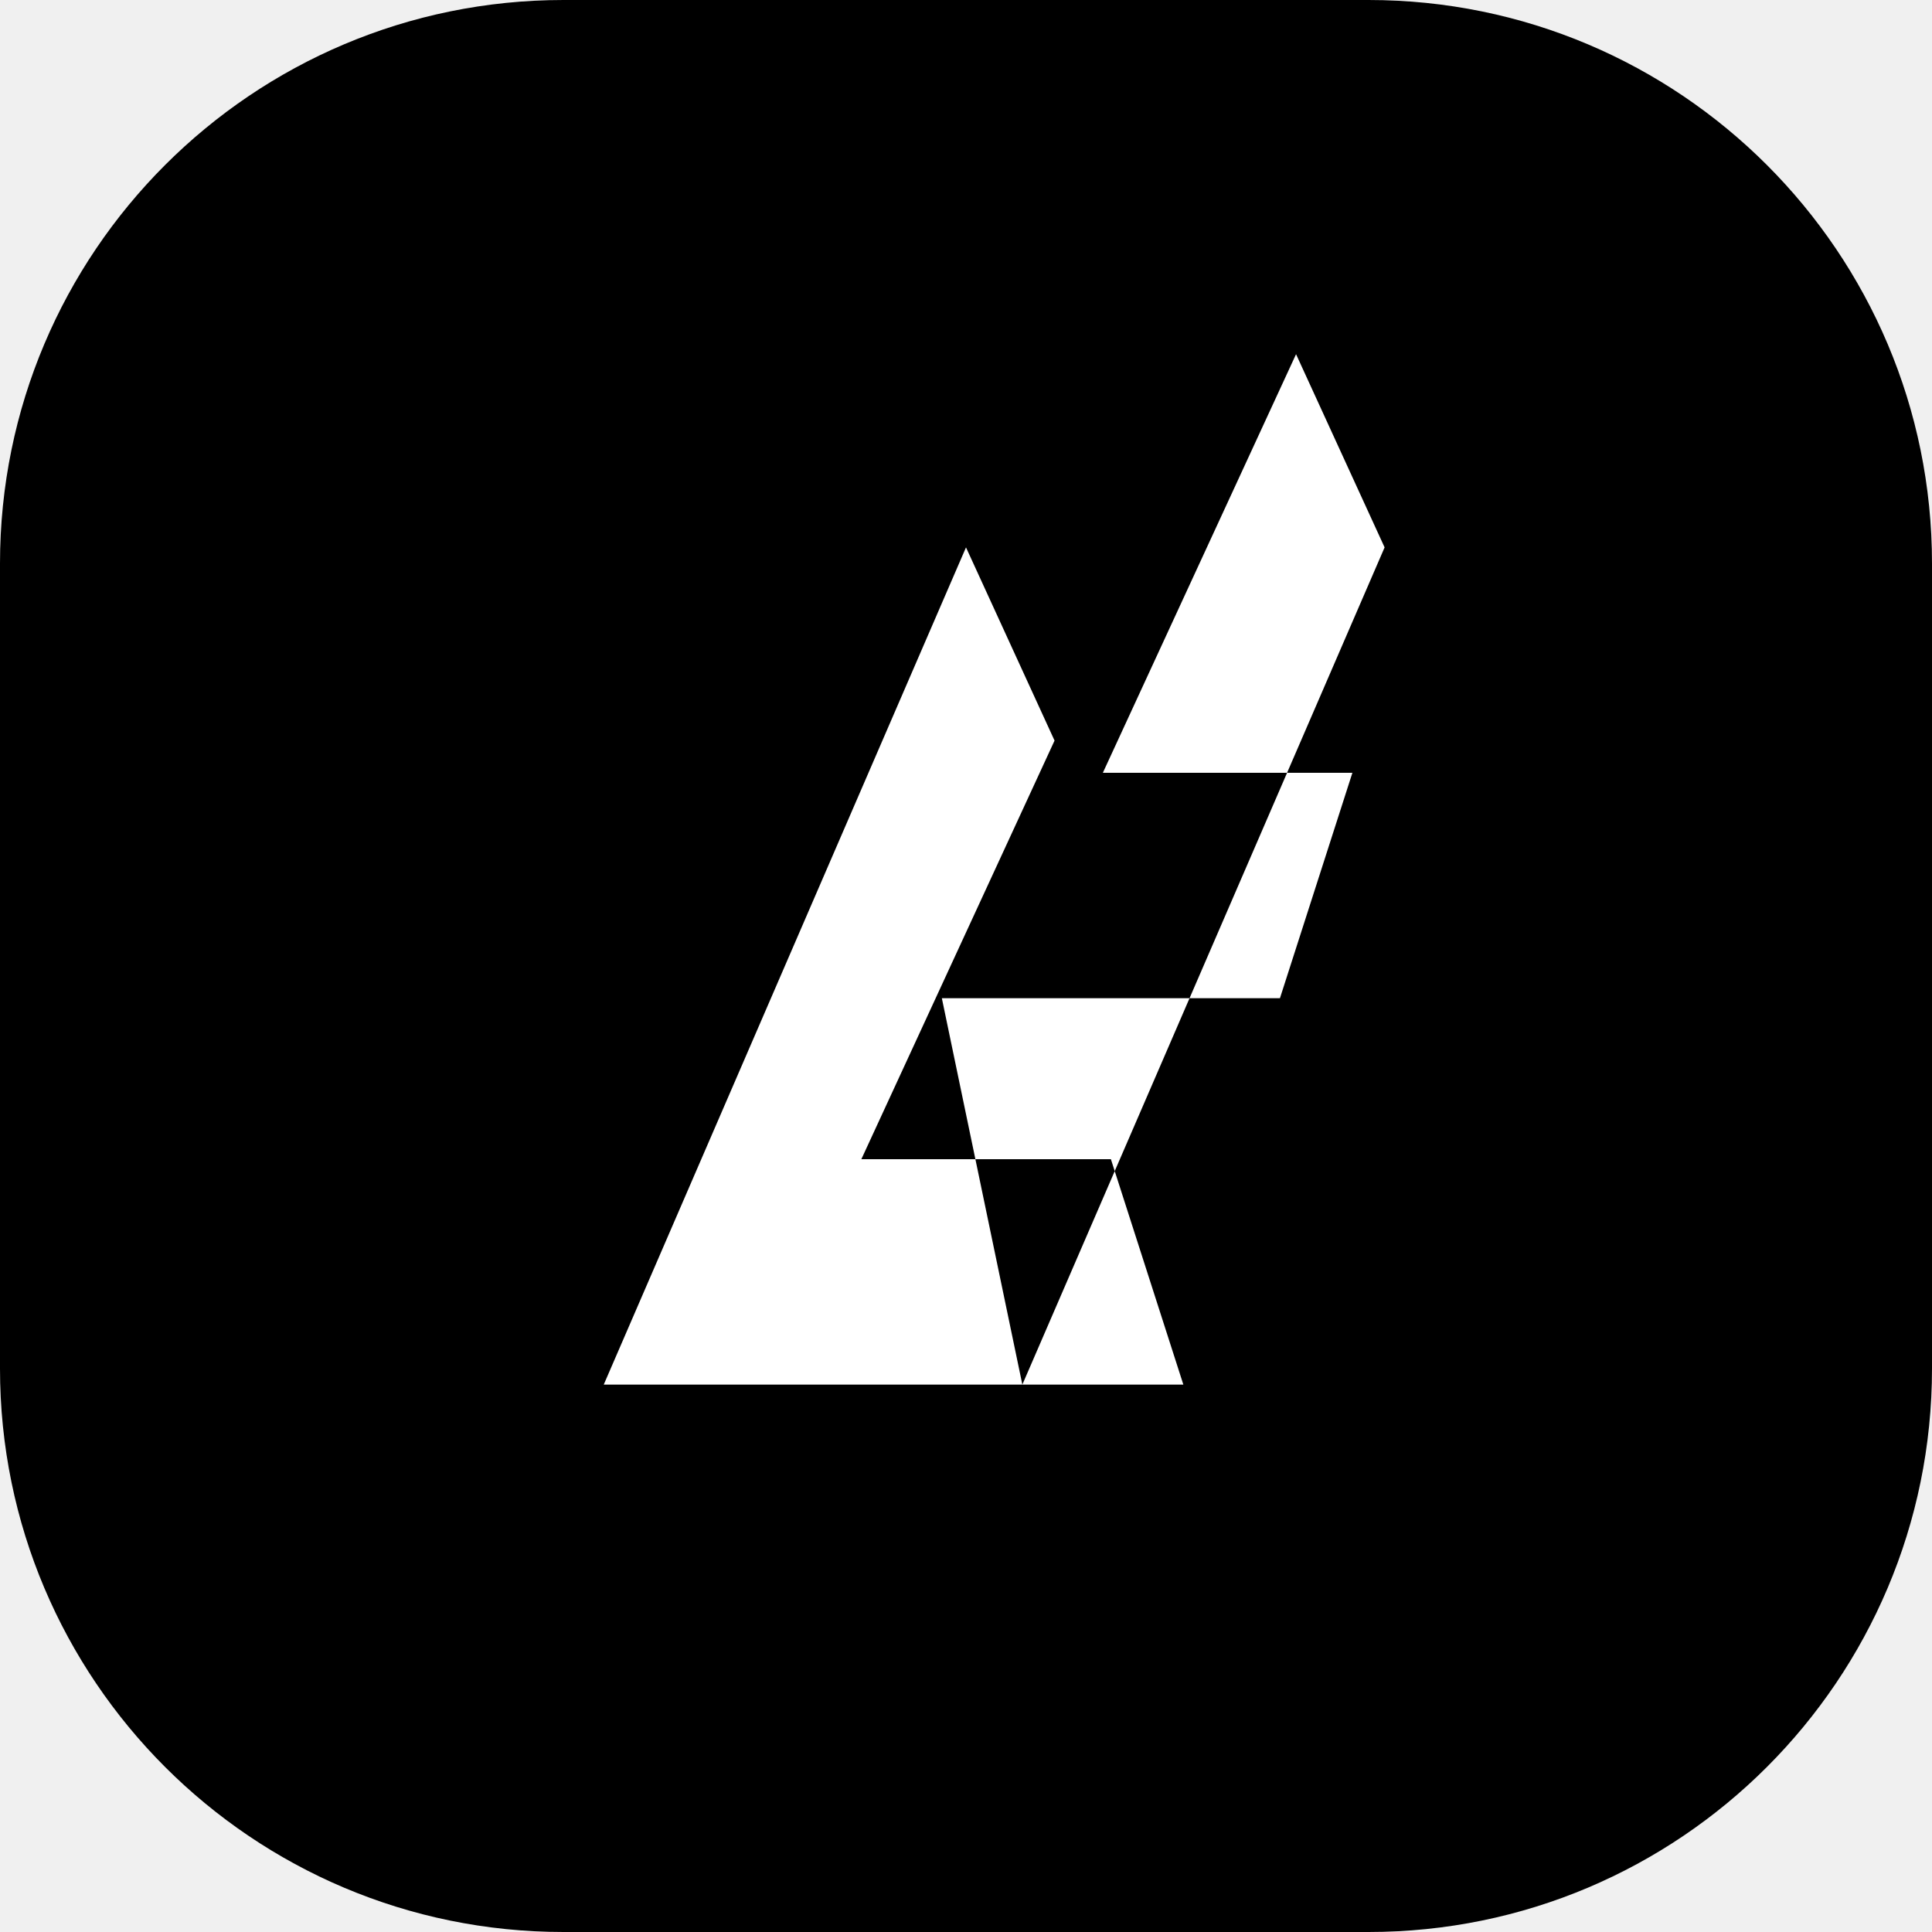
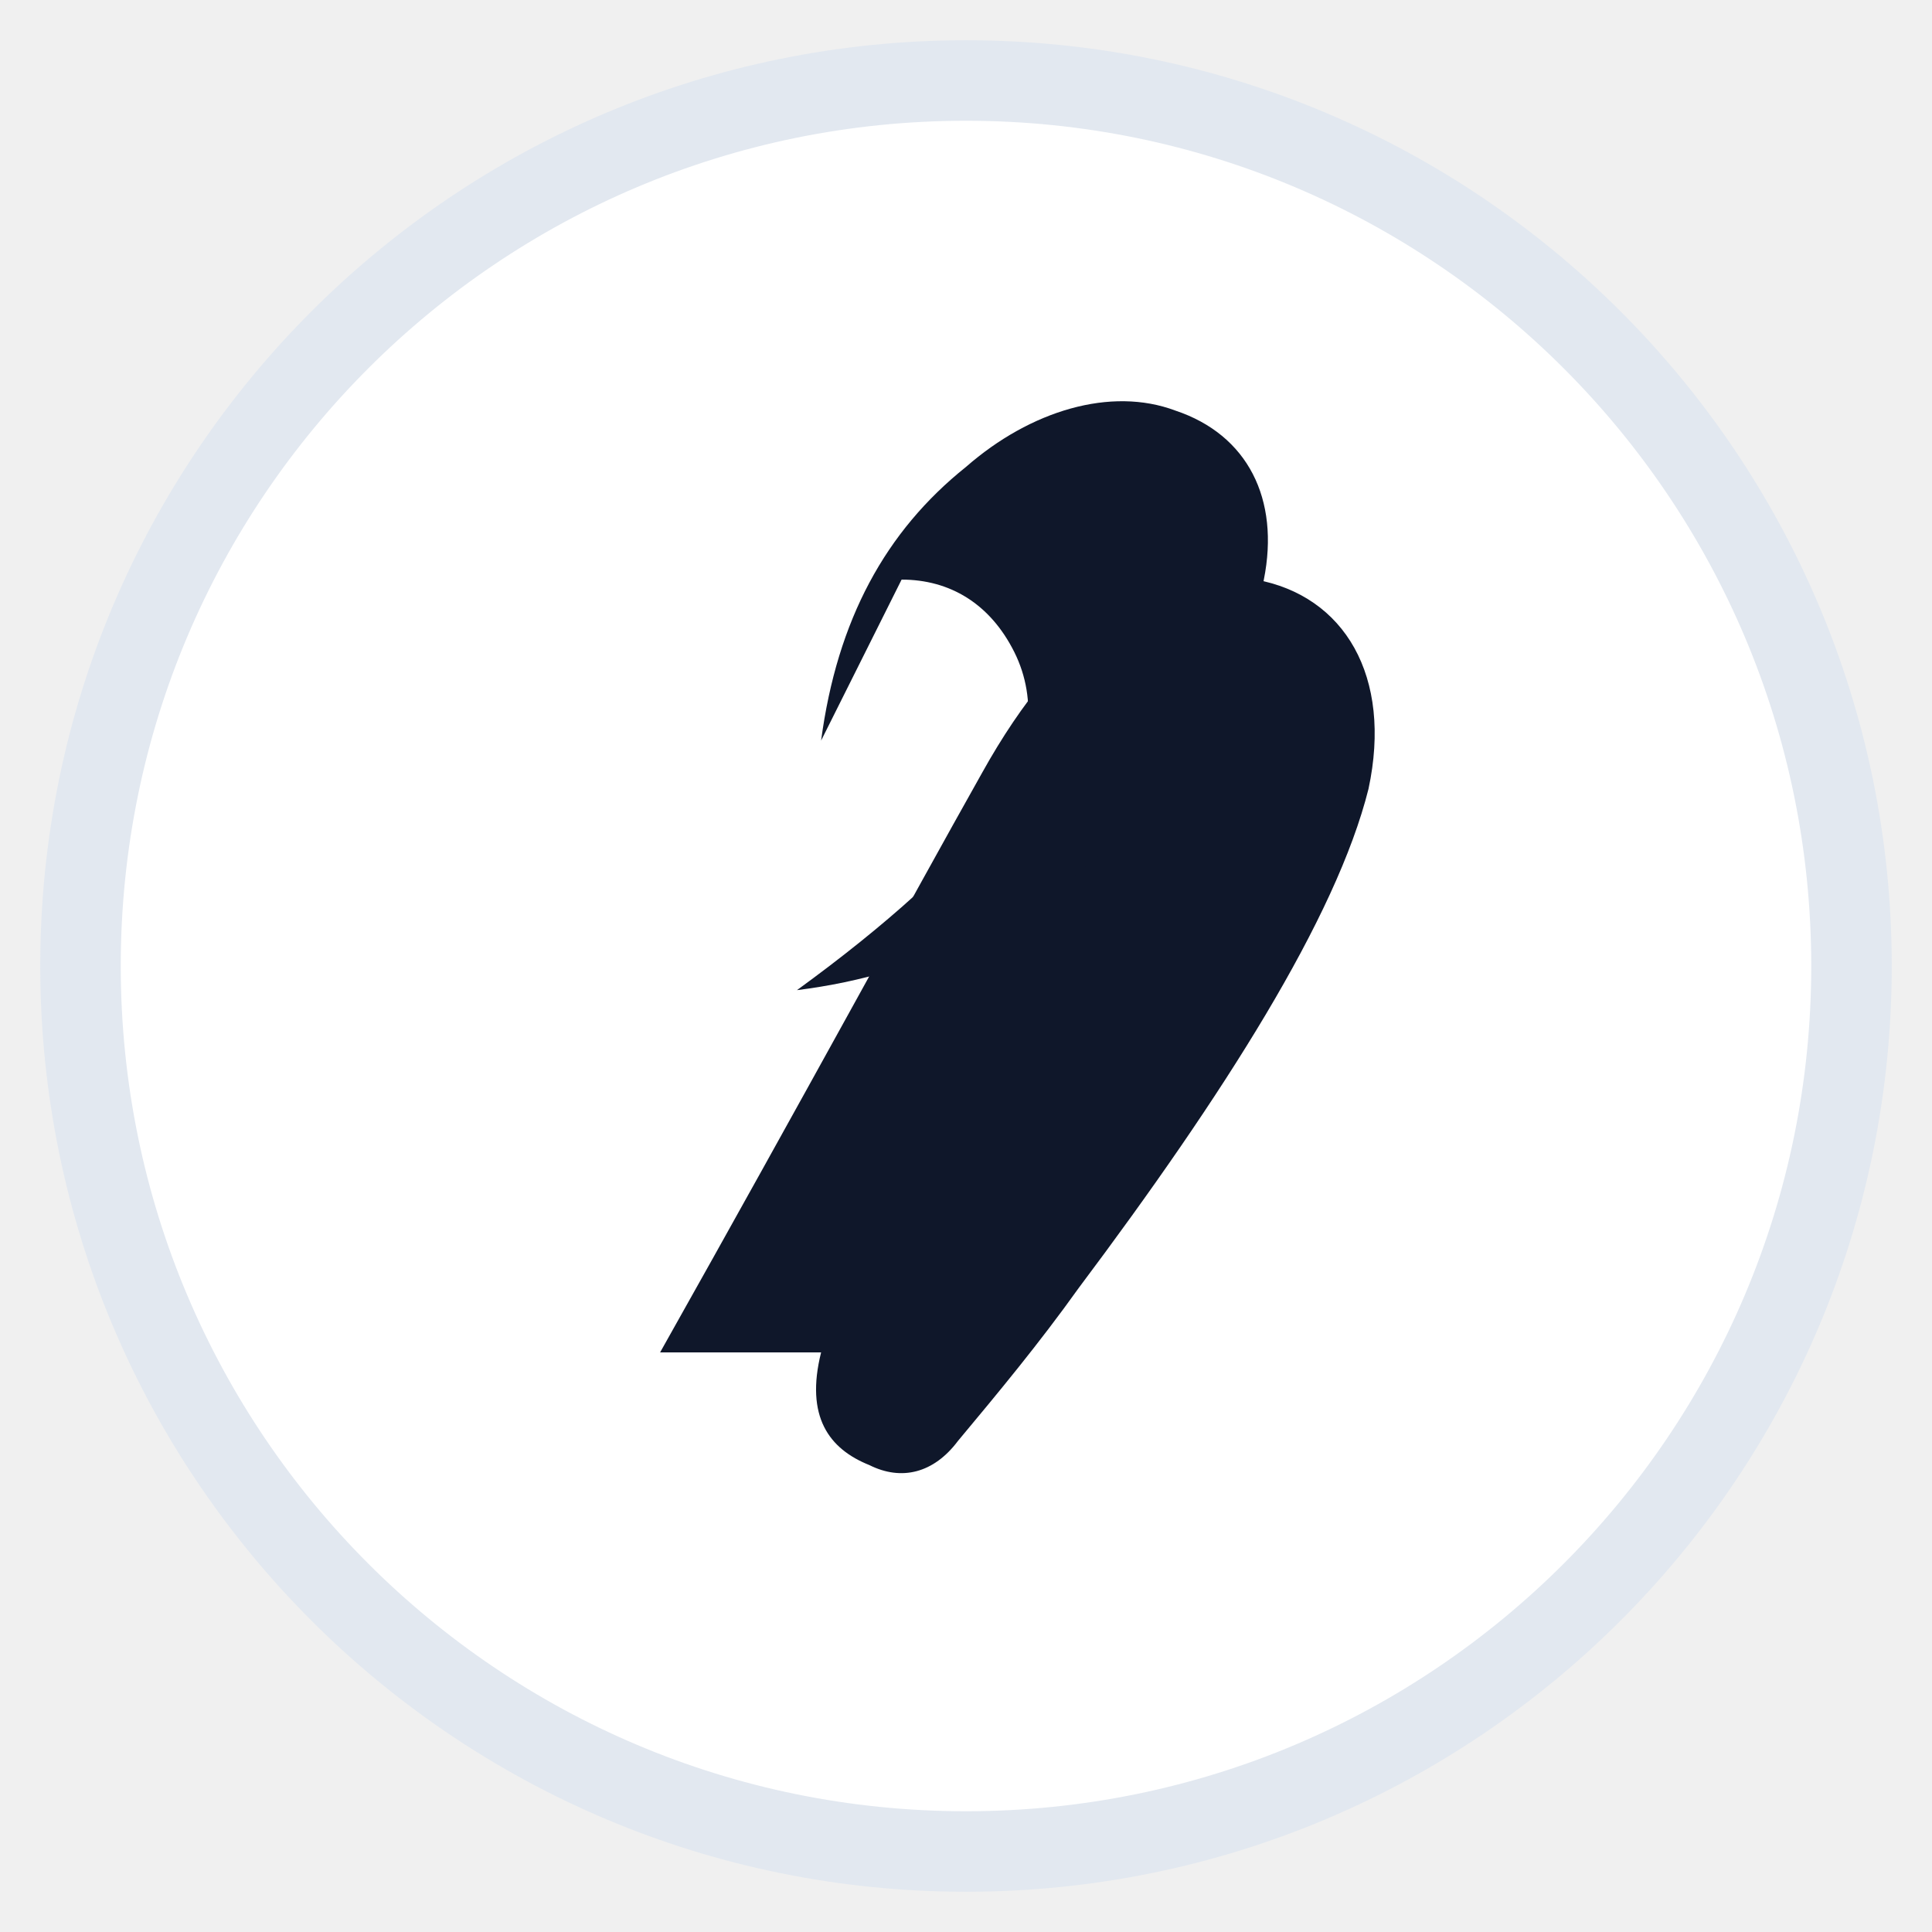
<svg xmlns="http://www.w3.org/2000/svg" viewBox="0 0 24 24" role="img" aria-label="Grok">
-   <rect width="24" height="24" rx="7" fill="#000" />
-   <path fill="#fff" fill-rule="evenodd" d="M7.5 17.2 12 6.8l1.1 2.4-2.4 5.2h3.1l.9 2.8H7.5zm5.2 0 4.5-10.4-1.1-2.4-2.4 5.2h3.1l-.9 2.8h-4.2z" />
+   <circle cx="12" cy="12" r="11" fill="#fff" stroke="#e2e8f0" stroke-width="1" />
+   <path fill="#0f172a" d="M8.2 16.8c1.8-3.2 3.1-5.6 4-7.2 1-1.8 2.2-2.6 3.4-2.4 1.1.2 1.7 1.2 1.4 2.6-.4 1.6-1.8 3.8-3.6 6.2-.5.7-1 1.3-1.5 1.9-.3.4-.7.5-1.1.3-.5-.2-.8-.6-.6-1.4z" />
+   <path fill="#0f172a" d="M11.2 7.2c.6 0 1.1.3 1.4.9.3.6.2 1.3-.2 1.9-.5.7-1.4 1.5-2.5 2.3 1.6-.2 3-.9 4.1-2 .9-.9 1.5-2 1.7-3.1.2-1-.2-1.8-1.1-2.1-.8-.3-1.8 0-2.6.7-1 .8-1.6 1.9-1.8 3.4z" />
</svg>
